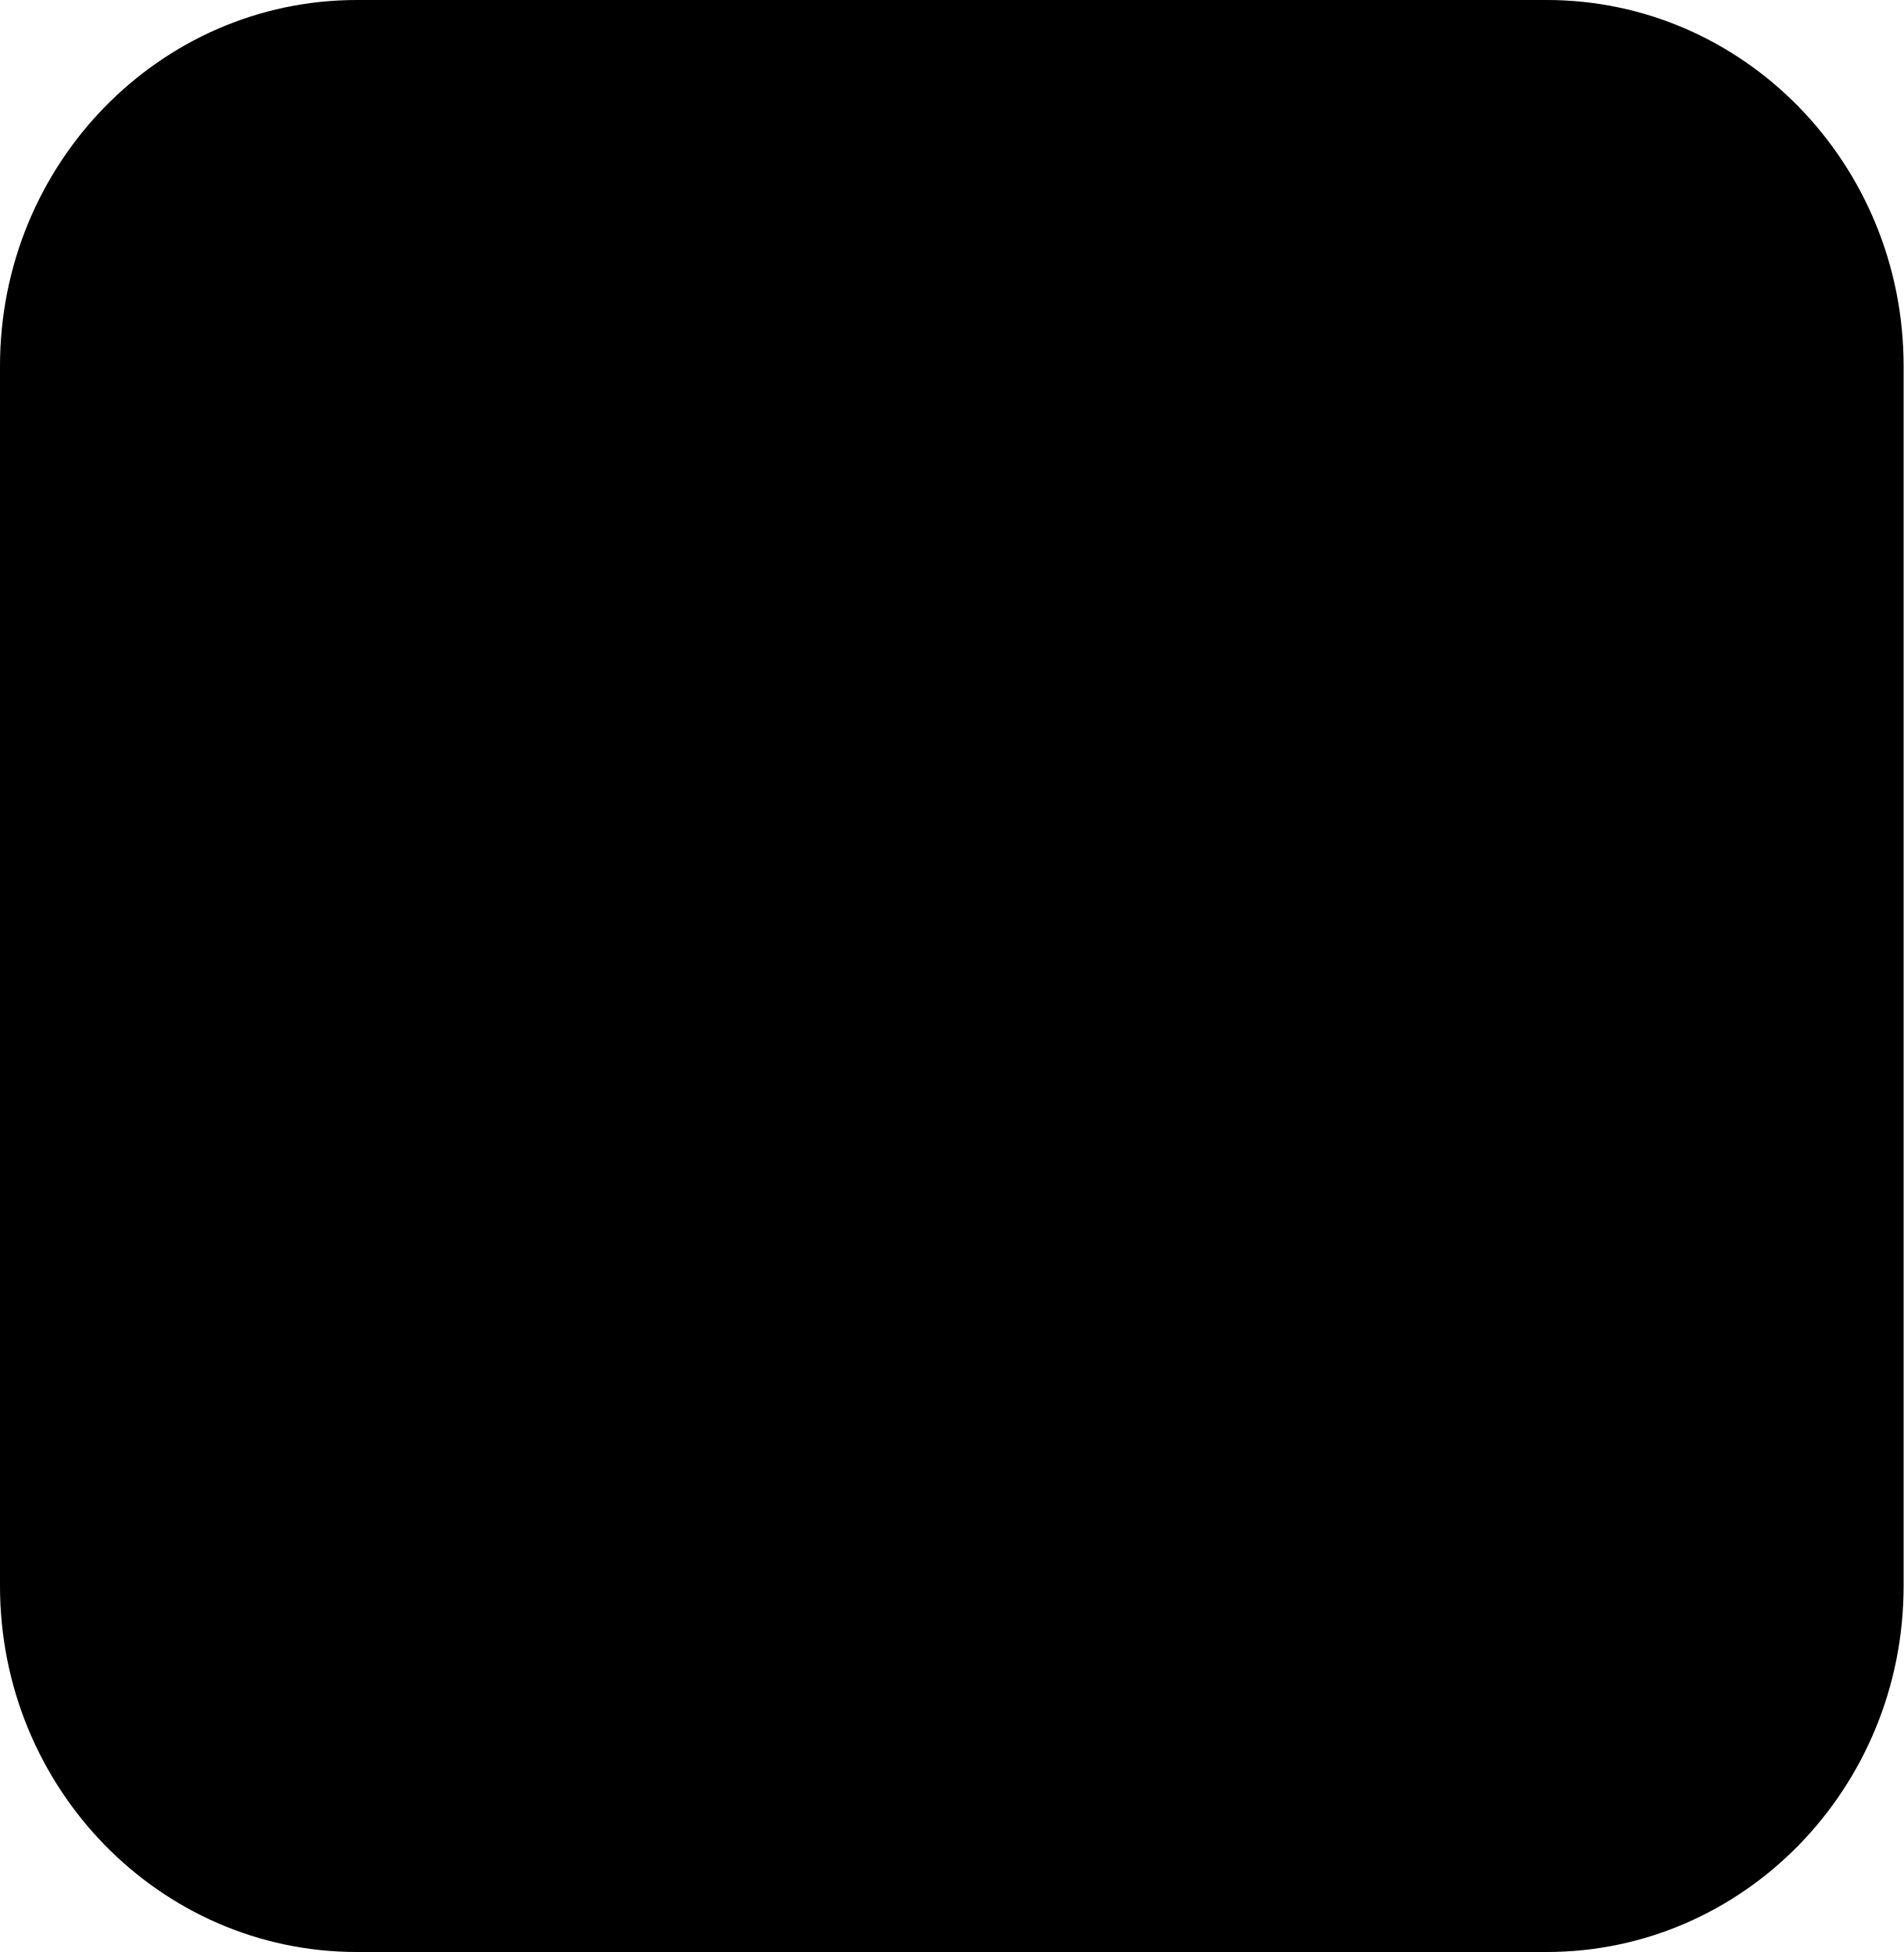
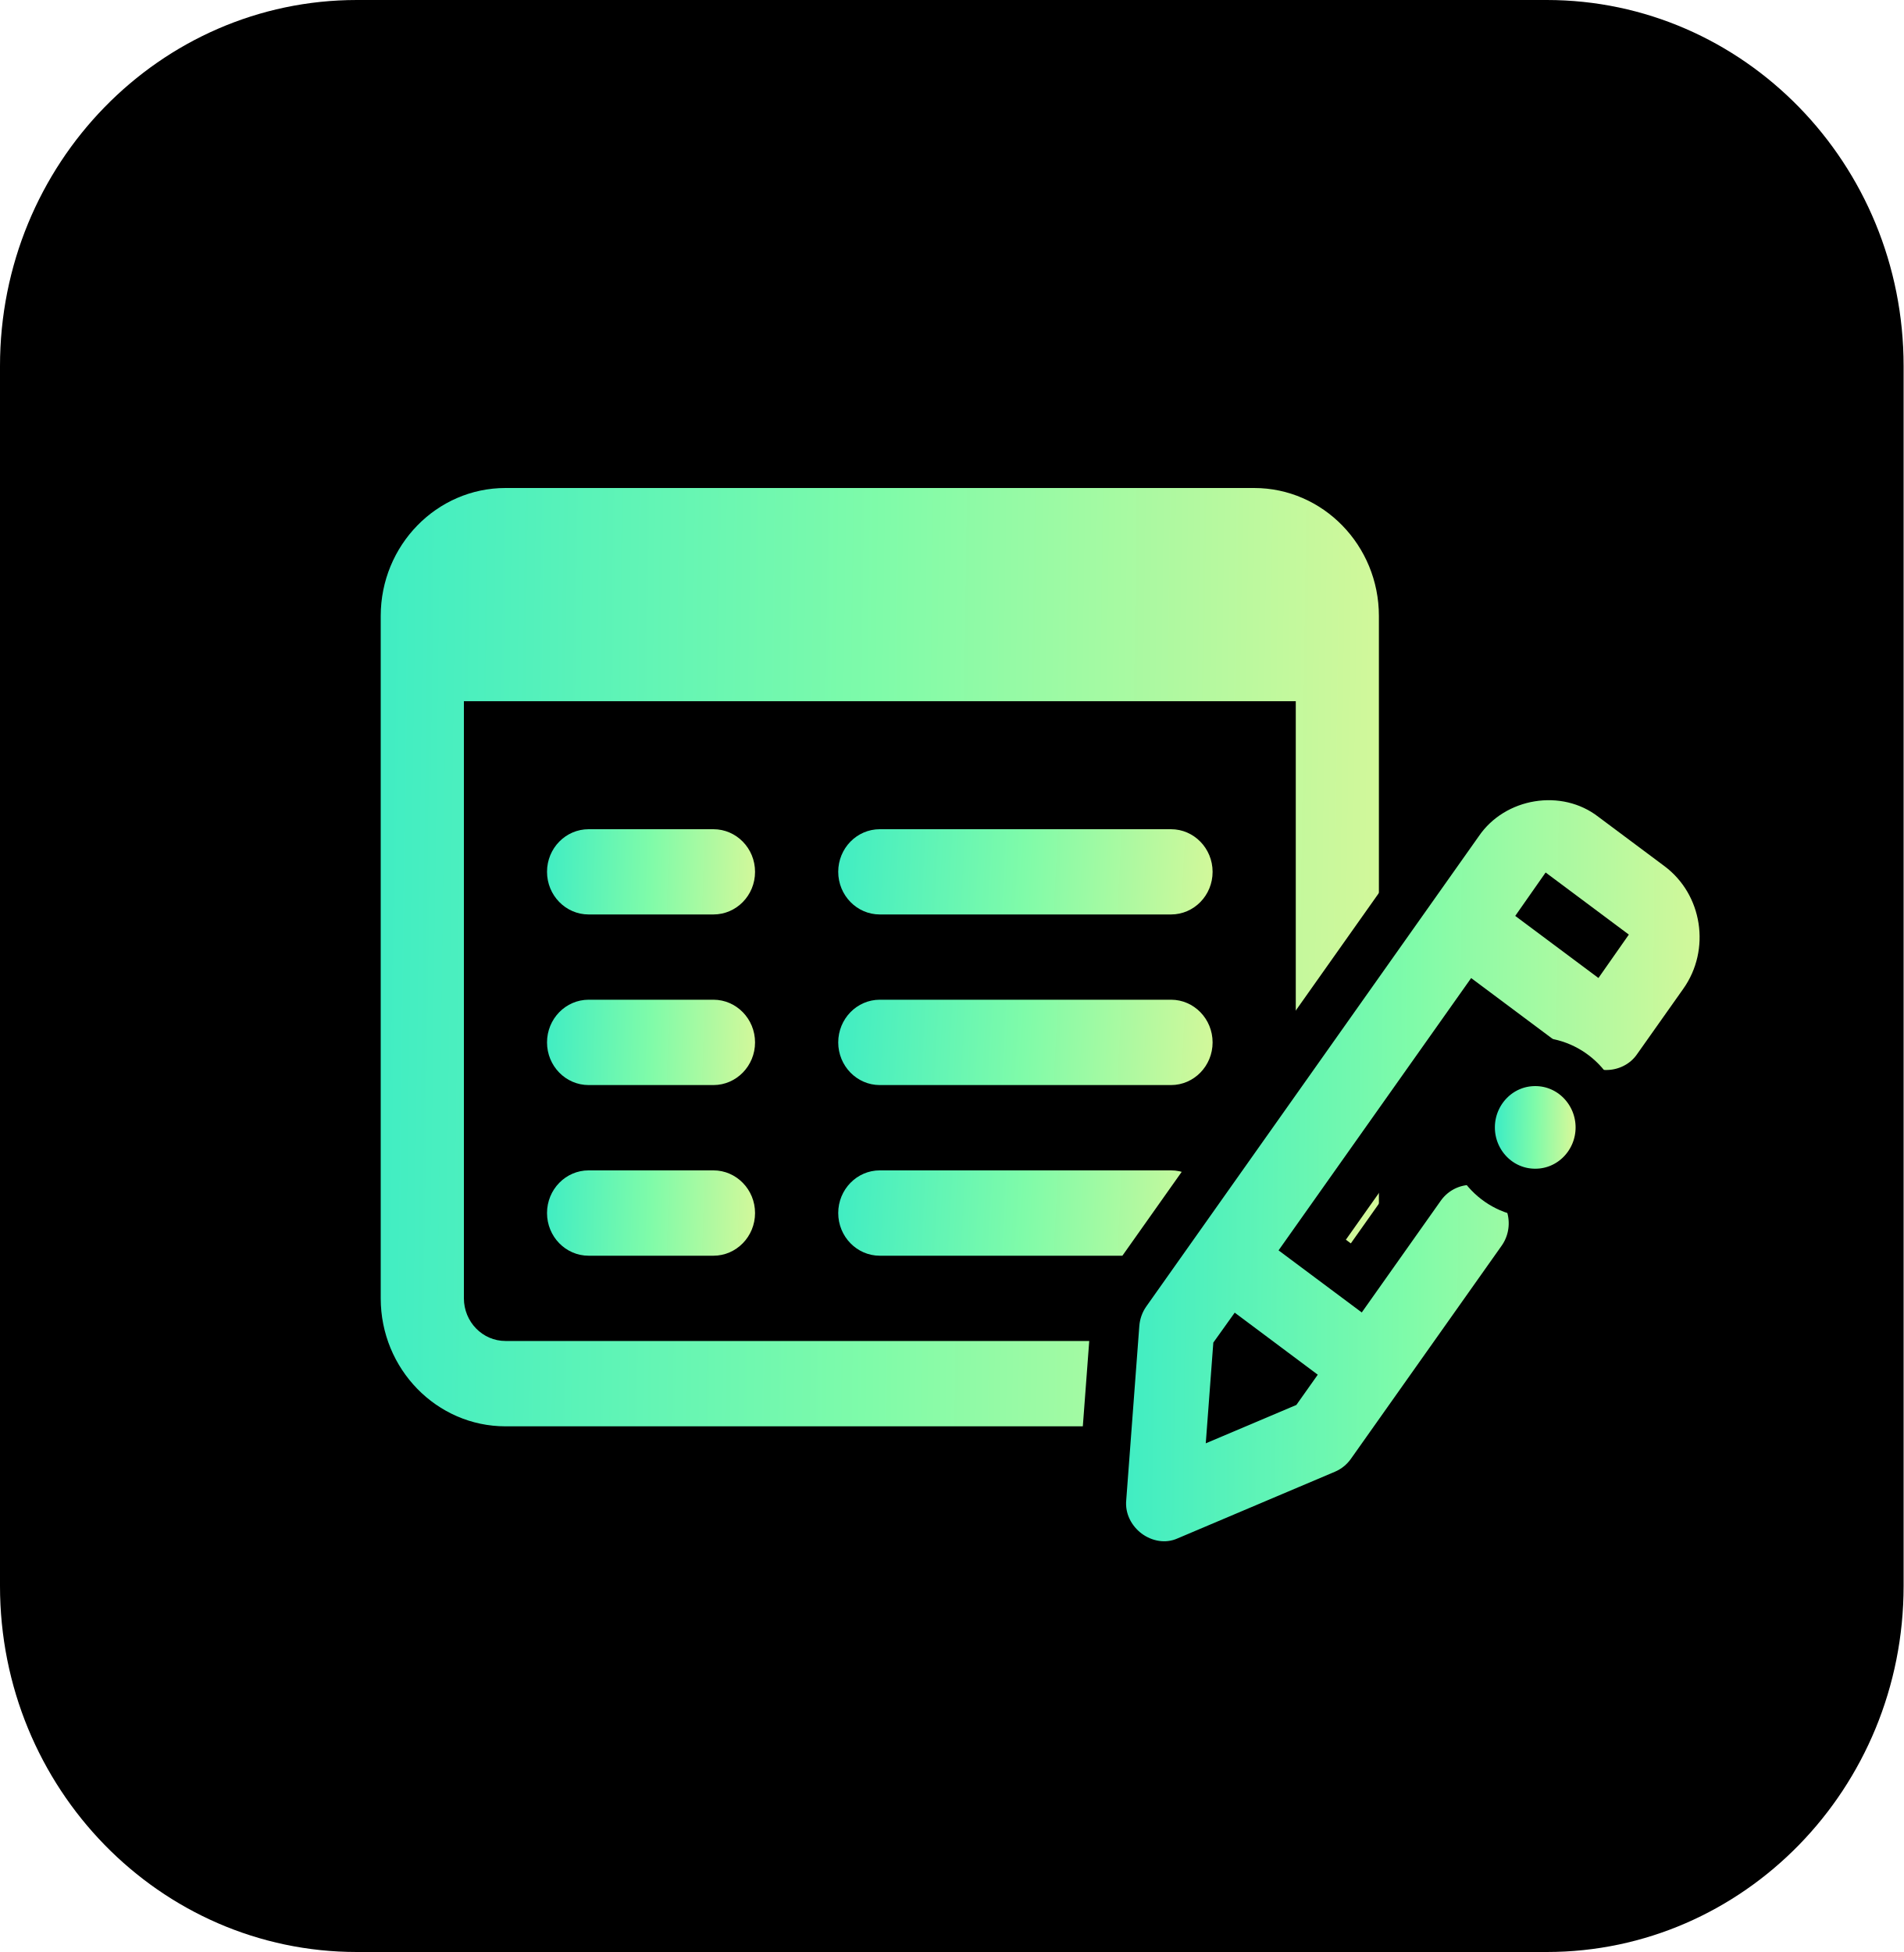
<svg xmlns="http://www.w3.org/2000/svg" width="39" height="40" viewBox="0 0 39 40" fill="none">
  <path d="M31.688 40H7.312C3.274 40 0 36.643 0 32.5V7.5C0 3.358 3.274 0 7.312 0H31.688C35.726 0 39 3.358 39 7.5V32.5C39 36.643 35.726 40 31.688 40Z" fill="#000000" />
  <path d="M25.694 10H10.356C8.946 10 7.8 11.176 7.8 12.622V26.606C7.8 28.052 8.946 29.228 10.356 29.228H25.694C27.104 29.228 28.25 28.052 28.25 26.606V12.622C28.25 11.176 27.104 10 25.694 10ZM25.694 27.479H10.356C9.886 27.479 9.504 27.087 9.504 26.604V14.369H26.547V26.604C26.547 27.087 26.165 27.479 25.694 27.479Z" fill="url(#paint0_linear_1485_49760)" />
  <path d="M23.991 18.739H18.025C17.555 18.739 17.173 18.347 17.173 17.865C17.173 17.382 17.555 16.992 18.025 16.992H23.991C24.461 16.992 24.843 17.384 24.843 17.866C24.843 18.349 24.461 18.739 23.991 18.739Z" fill="url(#paint1_linear_1485_49760)" />
  <path d="M23.991 22.235H18.025C17.555 22.235 17.173 21.843 17.173 21.361C17.173 20.878 17.555 20.486 18.025 20.486H23.991C24.461 20.486 24.843 20.878 24.843 21.361C24.843 21.843 24.461 22.235 23.991 22.235Z" fill="url(#paint2_linear_1485_49760)" />
  <path d="M23.991 25.732H18.025C17.555 25.732 17.173 25.34 17.173 24.857C17.173 24.375 17.555 23.983 18.025 23.983H23.991C24.461 23.983 24.843 24.375 24.843 24.857C24.843 25.34 24.461 25.732 23.991 25.732Z" fill="url(#paint3_linear_1485_49760)" />
  <path d="M14.616 18.739H12.06C11.589 18.739 11.207 18.347 11.207 17.865C11.207 17.382 11.589 16.992 12.06 16.992H14.616C15.086 16.992 15.469 17.382 15.469 17.866C15.469 18.35 15.086 18.739 14.616 18.739Z" fill="url(#paint4_linear_1485_49760)" />
  <path d="M14.616 22.235H12.06C11.589 22.235 11.207 21.843 11.207 21.361C11.207 20.878 11.589 20.486 12.06 20.486H14.616C15.086 20.486 15.469 20.878 15.469 21.361C15.469 21.843 15.086 22.235 14.616 22.235Z" fill="url(#paint5_linear_1485_49760)" />
  <path d="M14.616 25.732H12.06C11.589 25.732 11.207 25.34 11.207 24.857C11.207 24.375 11.589 23.983 12.06 23.983H14.616C15.086 23.983 15.469 24.375 15.469 24.857C15.469 25.34 15.086 25.732 14.616 25.732Z" fill="url(#paint6_linear_1485_49760)" />
  <path d="M34.895 20.55C35.617 19.529 35.4 18.095 34.398 17.347L33.053 16.343C32.069 15.58 30.583 15.827 29.883 16.855L23.077 26.482C22.941 26.674 22.861 26.9 22.843 27.134L22.843 27.134L22.576 30.689C22.529 31.172 22.768 31.587 23.093 31.828C23.417 32.069 23.888 32.181 24.337 31.978L27.544 30.619C27.763 30.526 27.95 30.374 28.086 30.181L28.086 30.181L31.172 25.817C31.172 25.817 31.172 25.817 31.172 25.817C31.575 25.247 31.455 24.449 30.891 24.029L30.891 24.029C30.318 23.603 29.518 23.739 29.109 24.317L29.109 24.317L27.787 26.187L26.884 25.513L30.252 20.75L32.16 22.175C32.722 22.606 33.552 22.465 33.95 21.887L34.895 20.55C34.895 20.55 34.895 20.55 34.895 20.55ZM31.78 18.588L32.683 19.262L32.634 19.332L31.731 18.658L31.78 18.588ZM32.833 19.05L32.833 19.05L32.833 19.05ZM26.233 28.385L25.263 28.796L25.346 27.689L25.406 27.605L26.308 28.279L26.233 28.385Z" fill="url(#paint7_linear_1485_49760)" stroke="#000000" strokeWidth="1.137" />
  <path d="M31.453 24.449C32.199 24.449 32.78 23.833 32.78 23.103C32.78 22.373 32.199 21.756 31.453 21.756C30.706 21.756 30.126 22.373 30.126 23.103C30.126 23.833 30.706 24.449 31.453 24.449Z" fill="url(#paint8_linear_1485_49760)" stroke="#000000" strokeWidth="1.137" />
  <defs>
    <linearGradient id="paint0_linear_1485_49760" x1="7.8" y1="10" x2="28.505" y2="10.278" gradientUnits="userSpaceOnUse">
-       <stop stopColor="#40EDC3" />
-       <stop offset="0.496" stopColor="#7FFBA9" />
-       <stop offset="1" stopColor="#D3F89A" />
+       <stop stop-color="#40EDC3" />
+       <stop offset="0.496" stop-color="#7FFBA9" />
+       <stop offset="1" stop-color="#D3F89A" />
    </linearGradient>
    <linearGradient id="paint1_linear_1485_49760" x1="17.173" y1="16.992" x2="24.916" y2="17.42" gradientUnits="userSpaceOnUse">
-       <stop stopColor="#40EDC3" />
-       <stop offset="0.496" stopColor="#7FFBA9" />
-       <stop offset="1" stopColor="#D3F89A" />
+       <stop stop-color="#40EDC3" />
+       <stop offset="0.496" stop-color="#7FFBA9" />
+       <stop offset="1" stop-color="#D3F89A" />
    </linearGradient>
    <linearGradient id="paint2_linear_1485_49760" x1="17.173" y1="20.486" x2="24.916" y2="20.914" gradientUnits="userSpaceOnUse">
-       <stop stopColor="#40EDC3" />
-       <stop offset="0.496" stopColor="#7FFBA9" />
-       <stop offset="1" stopColor="#D3F89A" />
+       <stop stop-color="#40EDC3" />
+       <stop offset="0.496" stop-color="#7FFBA9" />
+       <stop offset="1" stop-color="#D3F89A" />
    </linearGradient>
    <linearGradient id="paint3_linear_1485_49760" x1="17.173" y1="23.983" x2="24.916" y2="24.411" gradientUnits="userSpaceOnUse">
-       <stop stopColor="#40EDC3" />
-       <stop offset="0.496" stopColor="#7FFBA9" />
-       <stop offset="1" stopColor="#D3F89A" />
+       <stop stop-color="#40EDC3" />
+       <stop offset="0.496" stop-color="#7FFBA9" />
+       <stop offset="1" stop-color="#D3F89A" />
    </linearGradient>
    <linearGradient id="paint4_linear_1485_49760" x1="11.207" y1="16.992" x2="15.518" y2="17.124" gradientUnits="userSpaceOnUse">
-       <stop stopColor="#40EDC3" />
-       <stop offset="0.496" stopColor="#7FFBA9" />
-       <stop offset="1" stopColor="#D3F89A" />
+       <stop stop-color="#40EDC3" />
+       <stop offset="0.496" stop-color="#7FFBA9" />
+       <stop offset="1" stop-color="#D3F89A" />
    </linearGradient>
    <linearGradient id="paint5_linear_1485_49760" x1="11.207" y1="20.486" x2="15.518" y2="20.619" gradientUnits="userSpaceOnUse">
-       <stop stopColor="#40EDC3" />
-       <stop offset="0.496" stopColor="#7FFBA9" />
-       <stop offset="1" stopColor="#D3F89A" />
+       <stop stop-color="#40EDC3" />
+       <stop offset="0.496" stop-color="#7FFBA9" />
+       <stop offset="1" stop-color="#D3F89A" />
    </linearGradient>
    <linearGradient id="paint6_linear_1485_49760" x1="11.207" y1="23.983" x2="15.518" y2="24.115" gradientUnits="userSpaceOnUse">
-       <stop stopColor="#40EDC3" />
-       <stop offset="0.496" stopColor="#7FFBA9" />
-       <stop offset="1" stopColor="#D3F89A" />
+       <stop stop-color="#40EDC3" />
+       <stop offset="0.496" stop-color="#7FFBA9" />
+       <stop offset="1" stop-color="#D3F89A" />
    </linearGradient>
    <linearGradient id="paint7_linear_1485_49760" x1="23.139" y1="16.466" x2="34.897" y2="16.581" gradientUnits="userSpaceOnUse">
-       <stop stopColor="#40EDC3" />
-       <stop offset="0.496" stopColor="#7FFBA9" />
-       <stop offset="1" stopColor="#D3F89A" />
+       <stop stop-color="#40EDC3" />
+       <stop offset="0.496" stop-color="#7FFBA9" />
+       <stop offset="1" stop-color="#D3F89A" />
    </linearGradient>
    <linearGradient id="paint8_linear_1485_49760" x1="30.694" y1="22.325" x2="32.23" y2="22.344" gradientUnits="userSpaceOnUse">
-       <stop stopColor="#40EDC3" />
-       <stop offset="0.496" stopColor="#7FFBA9" />
-       <stop offset="1" stopColor="#D3F89A" />
+       <stop stop-color="#40EDC3" />
+       <stop offset="0.496" stop-color="#7FFBA9" />
+       <stop offset="1" stop-color="#D3F89A" />
    </linearGradient>
  </defs>
</svg>
